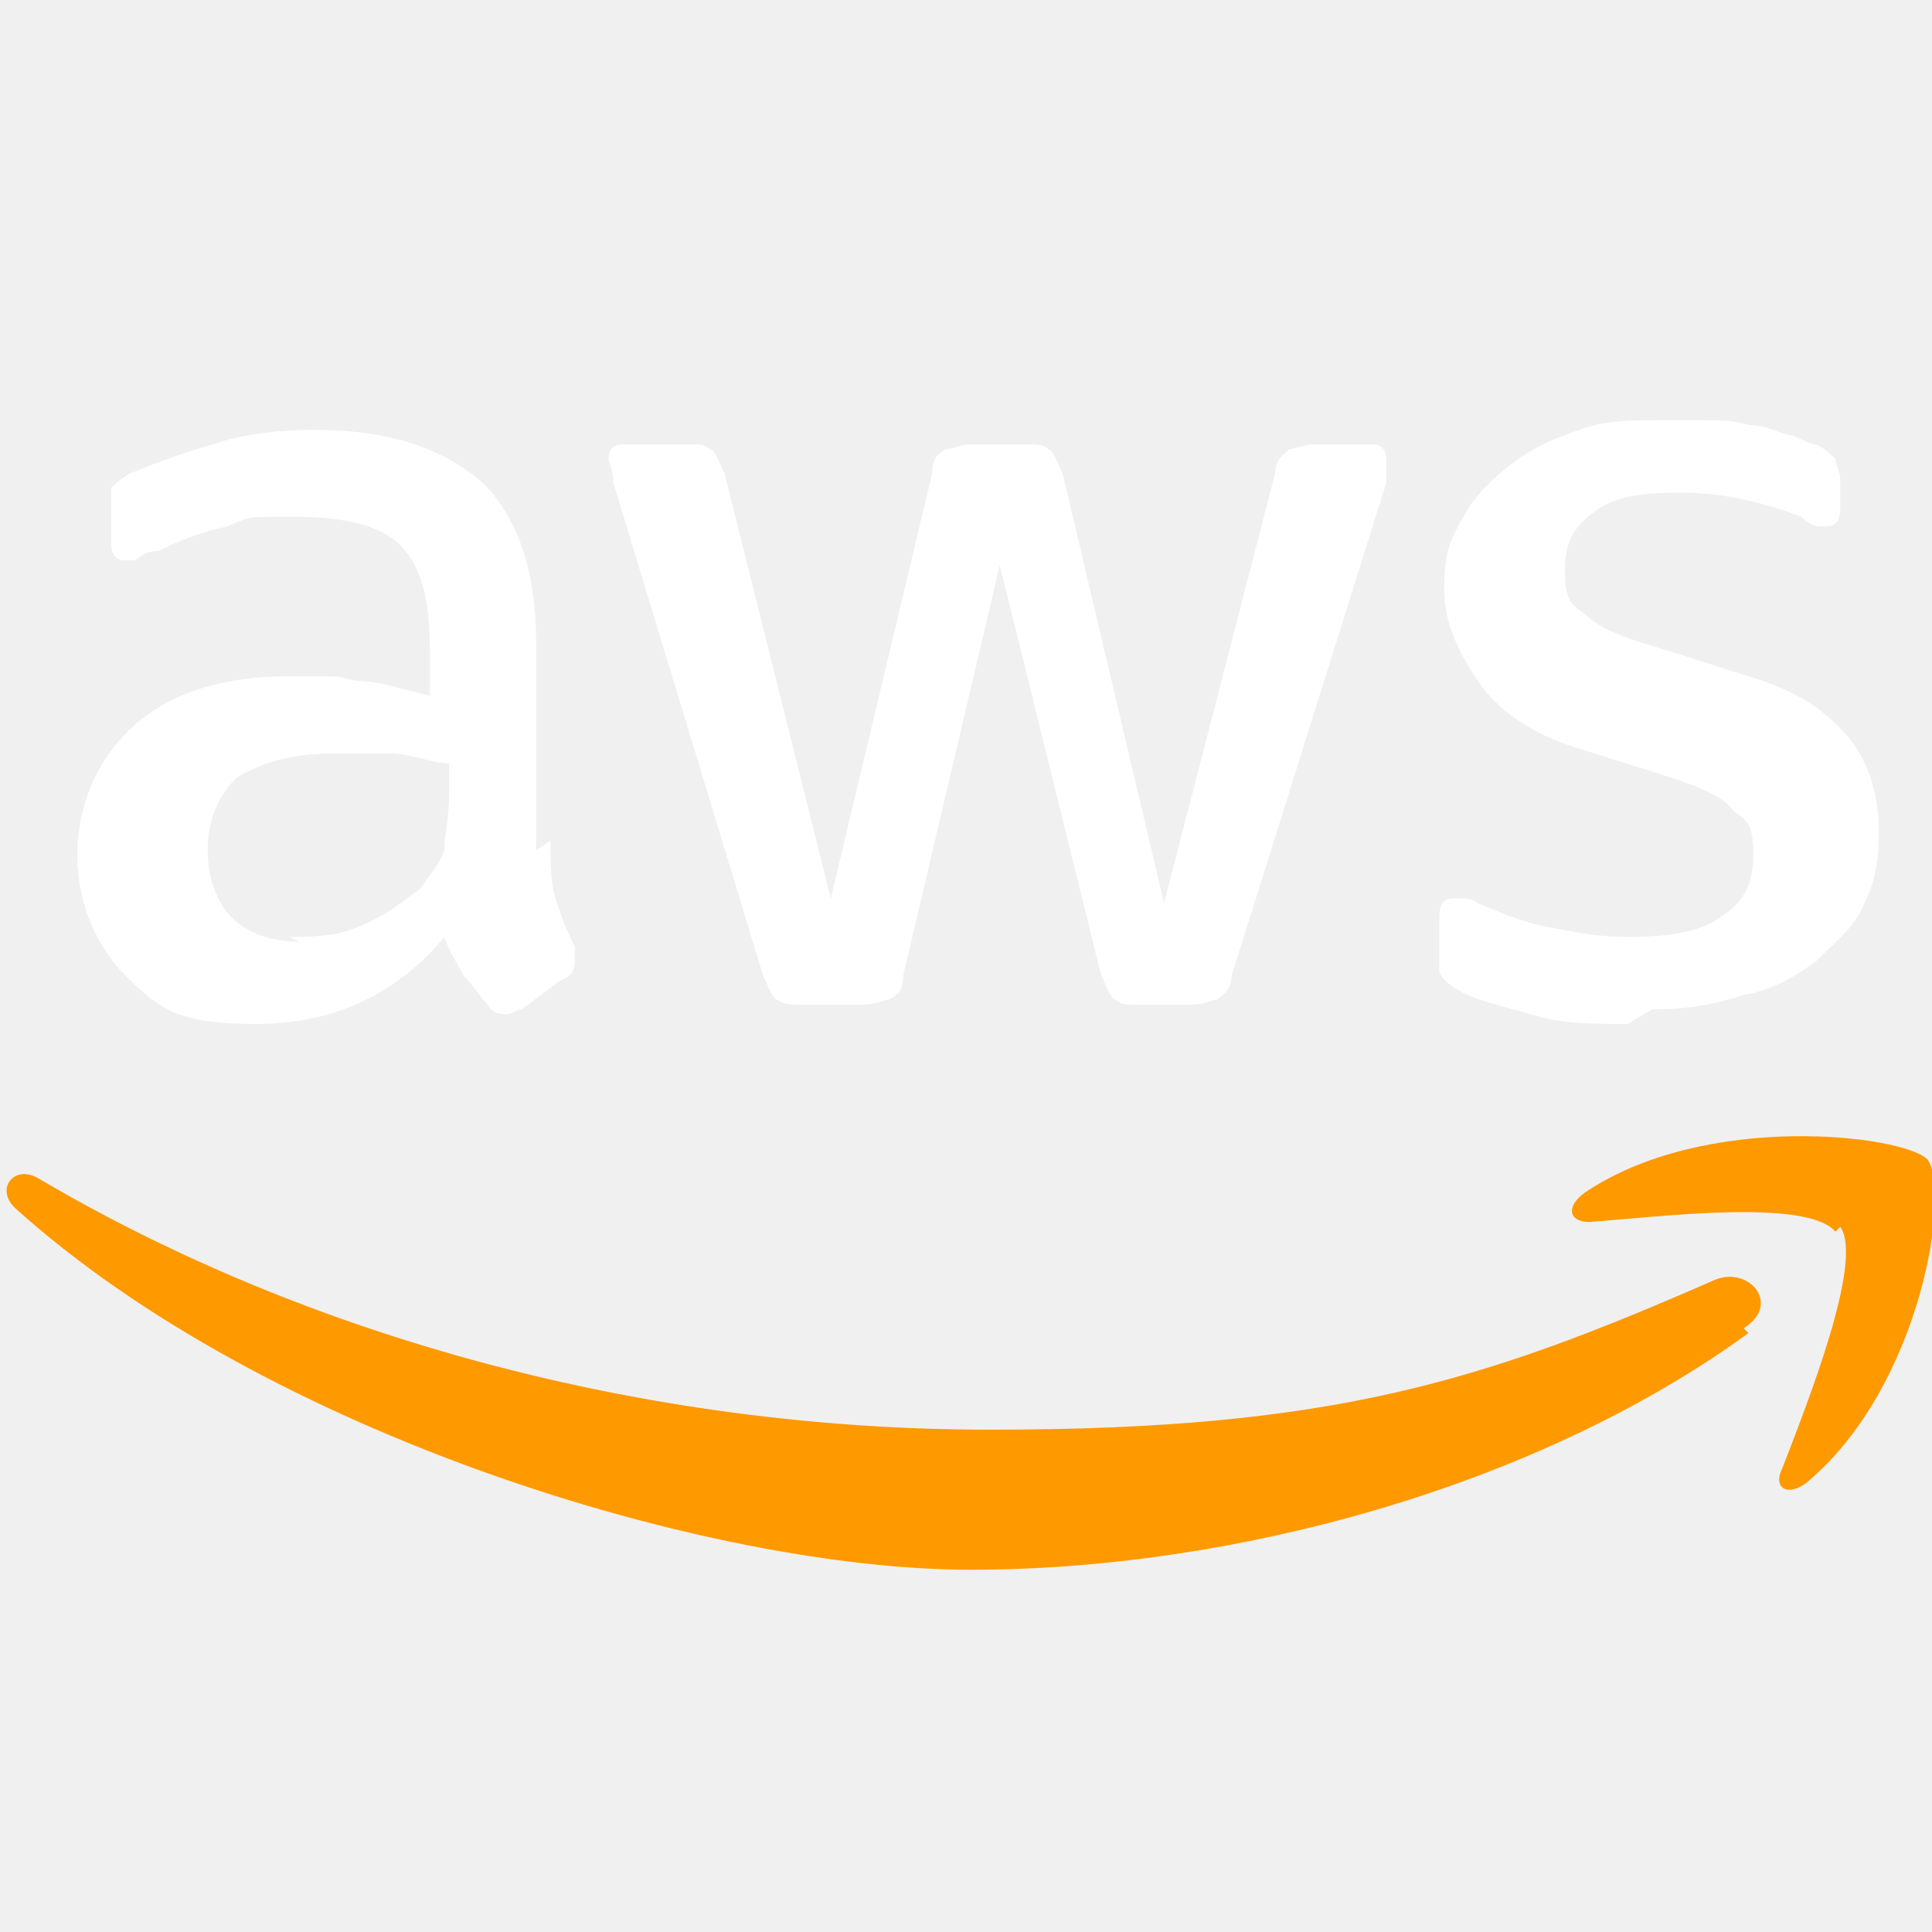
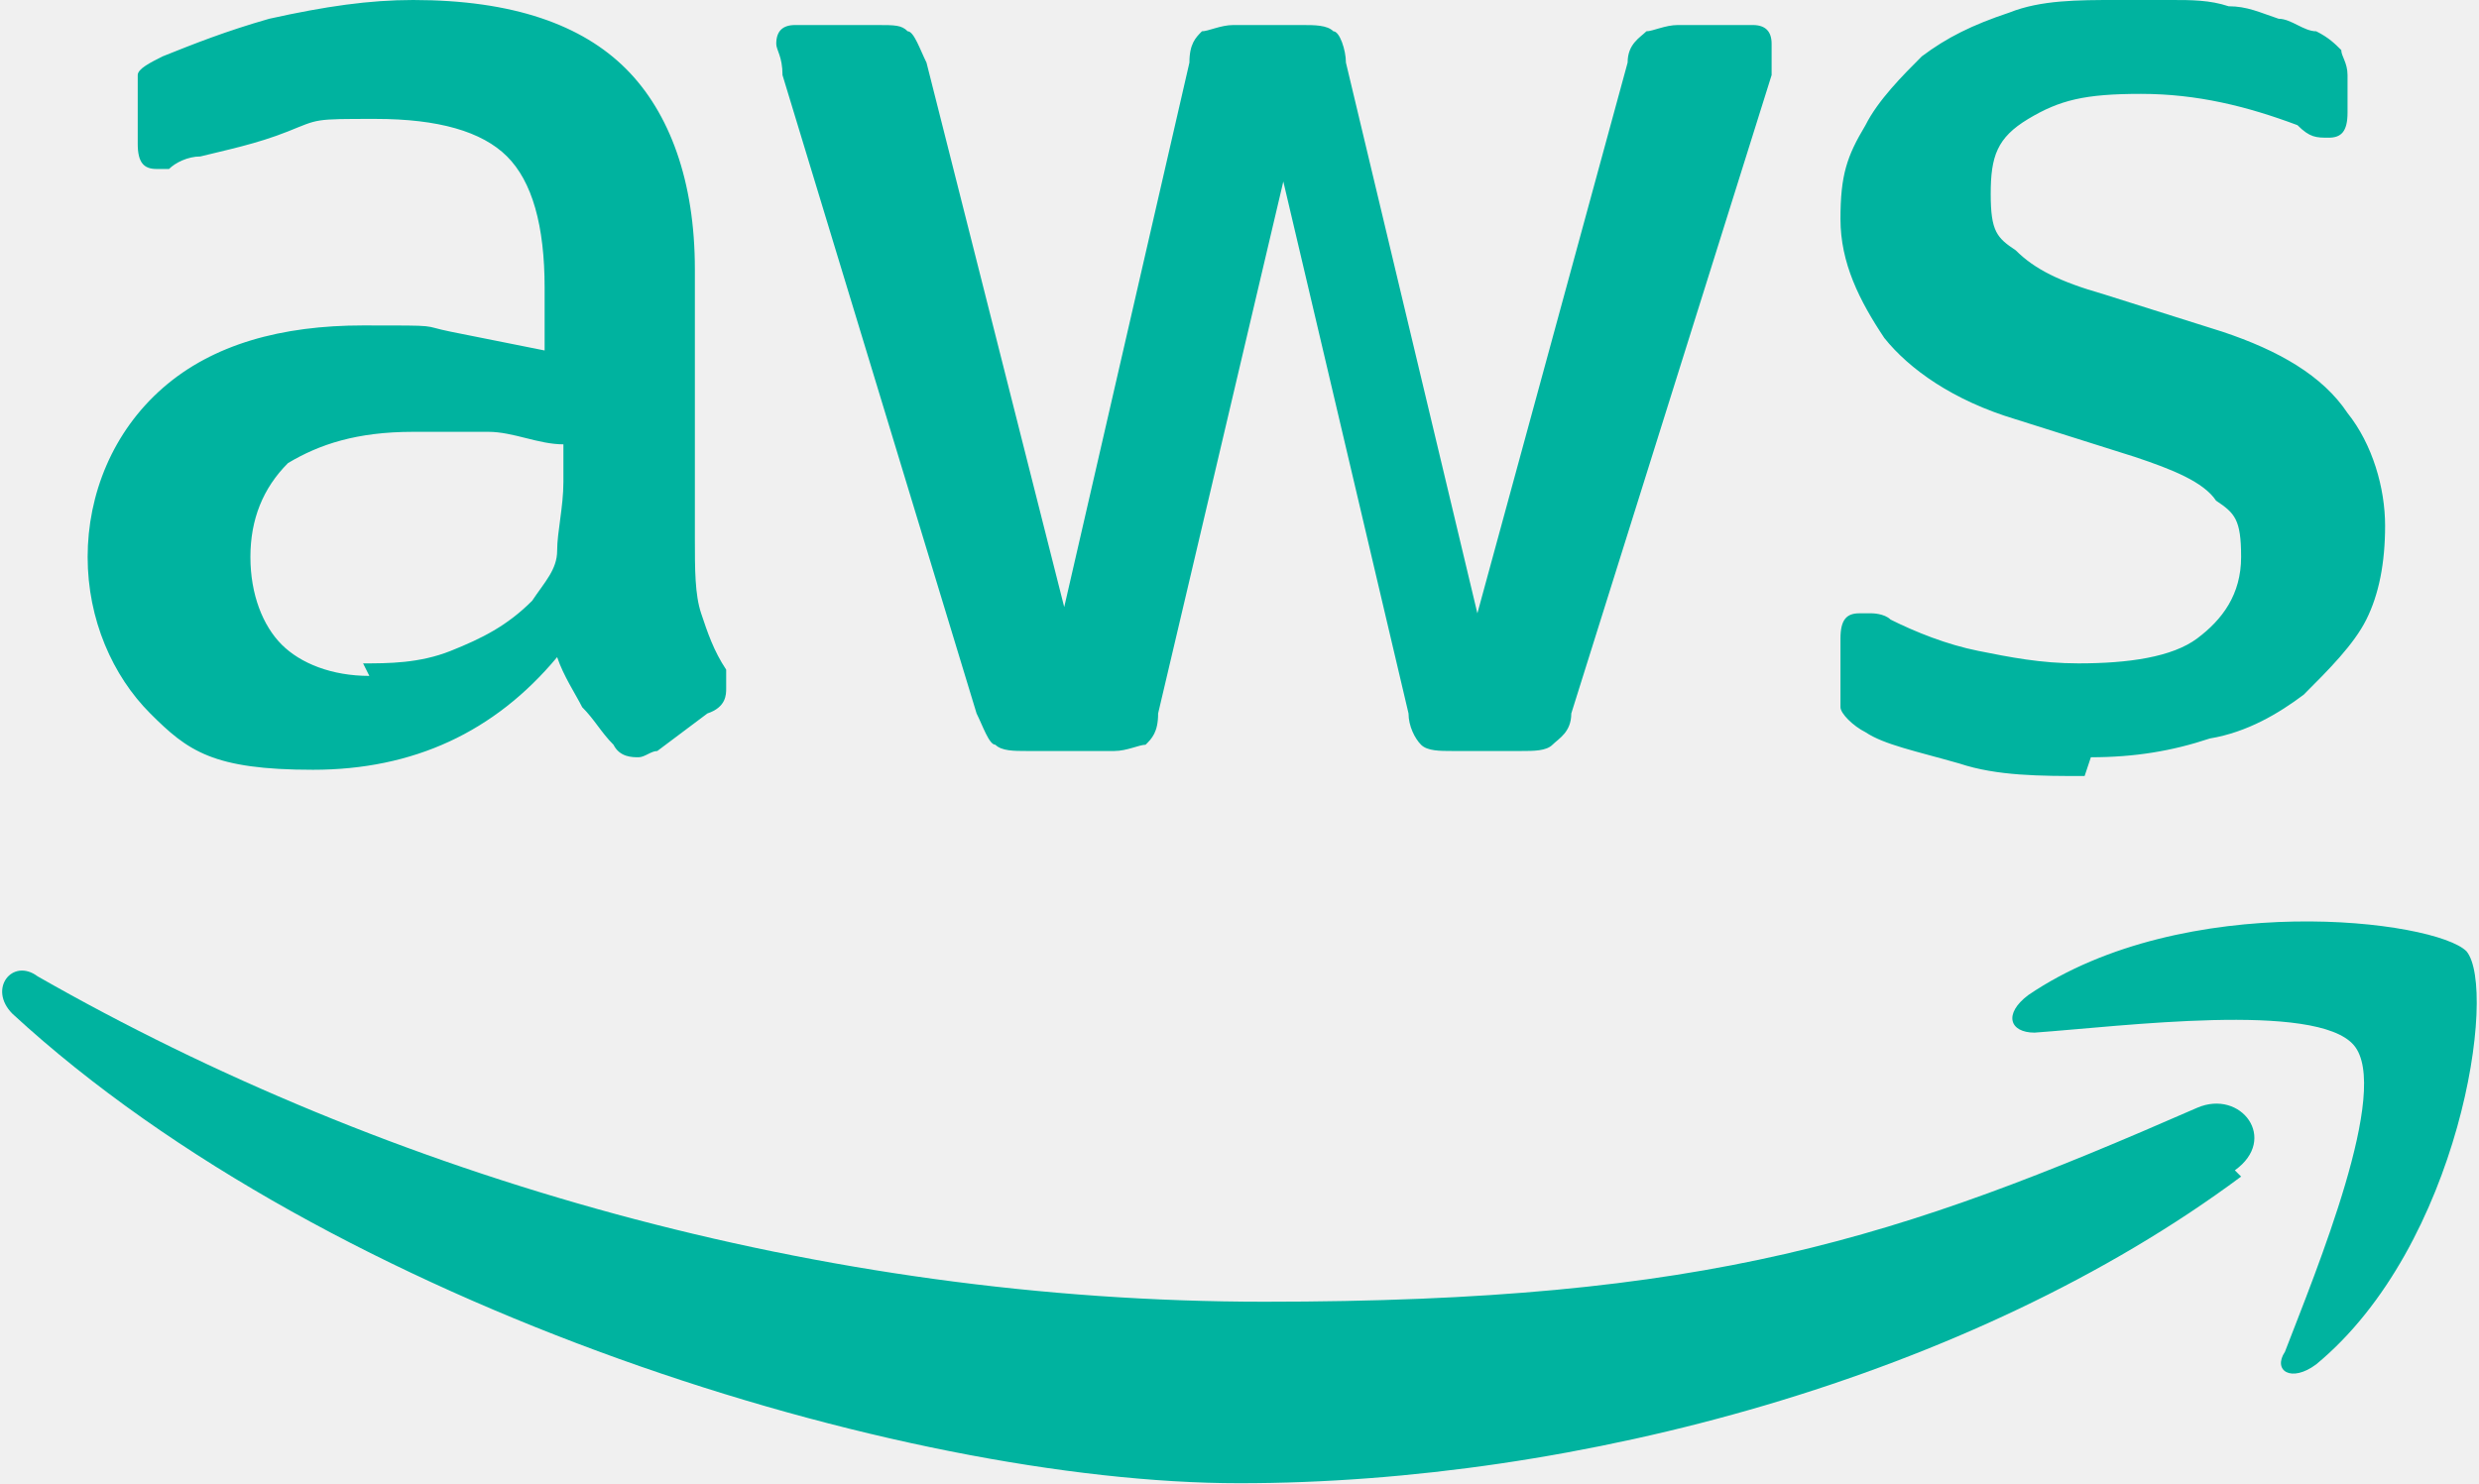
- <svg xmlns="http://www.w3.org/2000/svg" id="Layer_1" version="1.1" viewBox="0 0 40 40">
-   <path d="M11.4,17.4c0,.5,0,.9.1,1.2.1.3.2.6.4,1,0,.1,0,.2,0,.3,0,.1,0,.3-.3.4l-.8.6c-.1,0-.2.1-.3.1s-.3,0-.4-.2c-.2-.2-.3-.4-.5-.6-.1-.2-.3-.5-.4-.8-1,1.2-2.3,1.8-3.9,1.8s-2-.3-2.7-1c-.6-.6-1-1.5-1-2.5s.4-2,1.2-2.7c.8-.7,1.9-1,3.2-1s.9,0,1.4.1c.5,0,1,.2,1.5.3v-1c0-1-.2-1.7-.6-2.1-.4-.4-1.1-.6-2.2-.6s-.9,0-1.4.2c-.5.1-1,.3-1.4.5-.2,0-.4.1-.5.2,0,0-.2,0-.2,0-.2,0-.3-.1-.3-.4v-.6c0-.2,0-.4,0-.5,0,0,.2-.2.4-.3.5-.2,1-.4,1.7-.6.6-.2,1.3-.3,2.1-.3,1.6,0,2.7.4,3.5,1.1.7.7,1.1,1.8,1.1,3.3v4.3h0ZM6,19.4c.4,0,.9,0,1.4-.2.5-.2.9-.5,1.3-.8.2-.3.4-.5.5-.8,0-.3.1-.7.1-1.2v-.6c-.4,0-.8-.2-1.2-.2-.4,0-.8,0-1.2,0-.9,0-1.5.2-2,.5-.4.4-.6.9-.6,1.5s.2,1.1.5,1.4c.3.3.8.5,1.4.5ZM16.6,20.8c-.2,0-.4,0-.5-.1-.1,0-.2-.3-.3-.5l-3.1-10.2c0-.3-.1-.4-.1-.5,0-.2.1-.3.3-.3h1.3c.3,0,.4,0,.5.1.1,0,.2.3.3.5l2.2,8.8,2.1-8.8c0-.3.1-.4.3-.5.1,0,.3-.1.5-.1h1.1c.3,0,.4,0,.5.1.1,0,.2.3.3.5l2.1,8.9,2.3-8.9c0-.3.2-.4.3-.5.1,0,.3-.1.5-.1h1.2c.2,0,.3.1.3.3s0,.1,0,.2,0,.2,0,.3l-3.2,10.2c0,.3-.2.4-.3.5-.1,0-.3.1-.5.1h-1.1c-.3,0-.4,0-.5-.1-.1,0-.2-.3-.3-.5l-2.1-8.5-2,8.5c0,.3-.1.4-.3.5-.1,0-.3.1-.5.1h-1.1ZM33.7,21.2c-.7,0-1.4,0-2-.2-.7-.2-1.2-.3-1.5-.5-.2-.1-.4-.3-.4-.4,0-.1,0-.3,0-.4v-.7c0-.3.1-.4.3-.4s.2,0,.2,0c0,0,.2,0,.3.1.5.2.9.4,1.5.5.5.1,1,.2,1.6.2.8,0,1.5-.1,1.9-.4.5-.3.7-.7.7-1.3s-.1-.7-.4-.9c-.2-.3-.7-.5-1.3-.7l-1.9-.6c-1-.3-1.7-.8-2.1-1.4-.4-.6-.7-1.2-.7-1.9s.1-1,.4-1.5c.2-.4.6-.8,1-1.1.4-.3.8-.5,1.4-.7.5-.2,1.1-.2,1.7-.2s.6,0,.9,0c.3,0,.6,0,.9.1.3,0,.5.1.8.2.2,0,.4.2.6.2.2.1.3.2.4.3,0,.1.1.3.1.4v.6c0,.3-.1.4-.3.4s-.3,0-.5-.2c-.8-.3-1.6-.5-2.5-.5s-1.4.1-1.8.4c-.4.3-.6.6-.6,1.2s.1.7.4.9c.3.3.8.5,1.5.7l1.9.6c1,.3,1.6.7,2.1,1.3.4.5.6,1.2.6,1.9s-.1,1.1-.3,1.5c-.2.5-.6.8-1,1.2-.4.3-.9.6-1.5.7-.6.2-1.2.3-1.9.3Z" fill="#ffffff" />
-   <path d="M36.2,27.6c-4.4,3.2-10.7,4.9-16.1,4.9S5.5,29.7.3,25c-.4-.4,0-.9.5-.6,5.6,3.3,12.6,5.2,19.7,5.2s10.2-1,15-3.1c.7-.3,1.4.5.6,1ZM38,25.5c-.6-.7-3.7-.3-5.1-.2-.4,0-.5-.3-.1-.6,2.5-1.7,6.6-1.2,7.1-.7.5.6-.1,4.7-2.5,6.7-.4.3-.7.1-.5-.3.5-1.3,1.7-4.3,1.2-5Z" fill="#f90" />
+ <svg xmlns="http://www.w3.org/2000/svg" id="Layer_1" version="1.1" viewBox="0 0 39.6 23.7">
+   <path d="M11.1,8.6c0,.5,0,.9.1,1.2.1.3.2.6.4.9,0,.1,0,.2,0,.3,0,.1,0,.3-.3.4l-.8.6c-.1,0-.2.1-.3.1s-.3,0-.4-.2c-.2-.2-.3-.4-.5-.6-.1-.2-.3-.5-.4-.8-1,1.2-2.3,1.8-3.9,1.8s-2-.3-2.6-.9c-.6-.6-1-1.5-1-2.5s.4-2,1.2-2.7c.8-.7,1.9-1,3.2-1s.9,0,1.4.1,1,.2,1.5.3v-1c0-1-.2-1.7-.6-2.1-.4-.4-1.1-.6-2.1-.6s-.9,0-1.4.2-1,.3-1.4.4c-.2,0-.4.1-.5.2,0,0-.2,0-.2,0-.2,0-.3-.1-.3-.4v-.6c0-.2,0-.4,0-.5s.2-.2.4-.3c.5-.2,1-.4,1.7-.6C5.2.1,5.9,0,6.6,0c1.6,0,2.7.4,3.4,1.1.7.7,1.1,1.8,1.1,3.2v4.3h0ZM5.8,10.6c.4,0,.9,0,1.4-.2.5-.2.9-.4,1.3-.8.2-.3.4-.5.4-.8s.1-.7.1-1.1v-.6c-.4,0-.8-.2-1.2-.2s-.8,0-1.2,0c-.9,0-1.5.2-2,.5-.4.4-.6.9-.6,1.5s.2,1.1.5,1.4c.3.3.8.5,1.4.5ZM16.4,12c-.2,0-.4,0-.5-.1-.1,0-.2-.3-.3-.5L12.5,1.2c0-.3-.1-.4-.1-.5,0-.2.1-.3.3-.3h1.3c.3,0,.4,0,.5.1.1,0,.2.3.3.5l2.2,8.7L19,1c0-.3.1-.4.2-.5.1,0,.3-.1.5-.1h1.1c.2,0,.4,0,.5.1.1,0,.2.3.2.5l2.1,8.8L26,1c0-.3.2-.4.3-.5.1,0,.3-.1.5-.1h1.2c.2,0,.3.1.3.3s0,.1,0,.2c0,0,0,.2,0,.3l-3.2,10.2c0,.3-.2.4-.3.5s-.3.1-.5.1h-1.1c-.2,0-.4,0-.5-.1s-.2-.3-.2-.5l-2-8.5-2,8.5c0,.3-.1.4-.2.5-.1,0-.3.1-.5.1h-1.1ZM33.3,12.4c-.7,0-1.4,0-2-.2-.7-.2-1.2-.3-1.5-.5-.2-.1-.4-.3-.4-.4,0-.1,0-.3,0-.4v-.7c0-.3.1-.4.3-.4s.2,0,.2,0c0,0,.2,0,.3.1.4.2.9.4,1.4.5.5.1,1,.2,1.6.2.8,0,1.5-.1,1.9-.4.4-.3.7-.7.7-1.3s-.1-.7-.4-.9c-.2-.3-.7-.5-1.3-.7l-1.9-.6c-1-.3-1.7-.8-2.1-1.3-.4-.6-.7-1.2-.7-1.9s.1-1,.4-1.5c.2-.4.6-.8.9-1.1.4-.3.8-.5,1.4-.7.5-.2,1.1-.2,1.7-.2s.6,0,.9,0c.3,0,.6,0,.9.1.3,0,.5.1.8.2.2,0,.4.2.6.2.2.1.3.2.4.3,0,.1.1.2.1.4v.6c0,.3-.1.4-.3.4s-.3,0-.5-.2c-.8-.3-1.6-.5-2.5-.5s-1.3.1-1.8.4-.6.6-.6,1.2.1.7.4.9c.3.3.7.5,1.4.7l1.9.6c.9.3,1.6.7,2,1.3.4.5.6,1.2.6,1.8s-.1,1.1-.3,1.5c-.2.4-.6.8-1,1.2-.4.3-.9.6-1.5.7-.6.2-1.2.3-1.9.3Z" fill="#00b39f" />
+   <g>
+     <path d="M35.8,18.8c-4.3,3.2-10.6,4.9-16,4.9S5.3,20.9.2,16.2c-.4-.4,0-.9.4-.6,5.6,3.2,12.5,5.2,19.6,5.2s10.1-1,14.9-3.1c.7-.3,1.3.5.6,1Z" fill="#00b39f" fill-rule="evenodd" />
+     <path d="M37.6,16.7c-.6-.7-3.7-.3-5.1-.2-.4,0-.5-.3-.1-.6,2.5-1.7,6.5-1.2,7-.7.5.6-.1,4.7-2.4,6.6-.4.3-.7.1-.5-.2.5-1.3,1.7-4.2,1.1-4.9Z" fill="#00b39f" fill-rule="evenodd" />
+   </g>
</svg>
